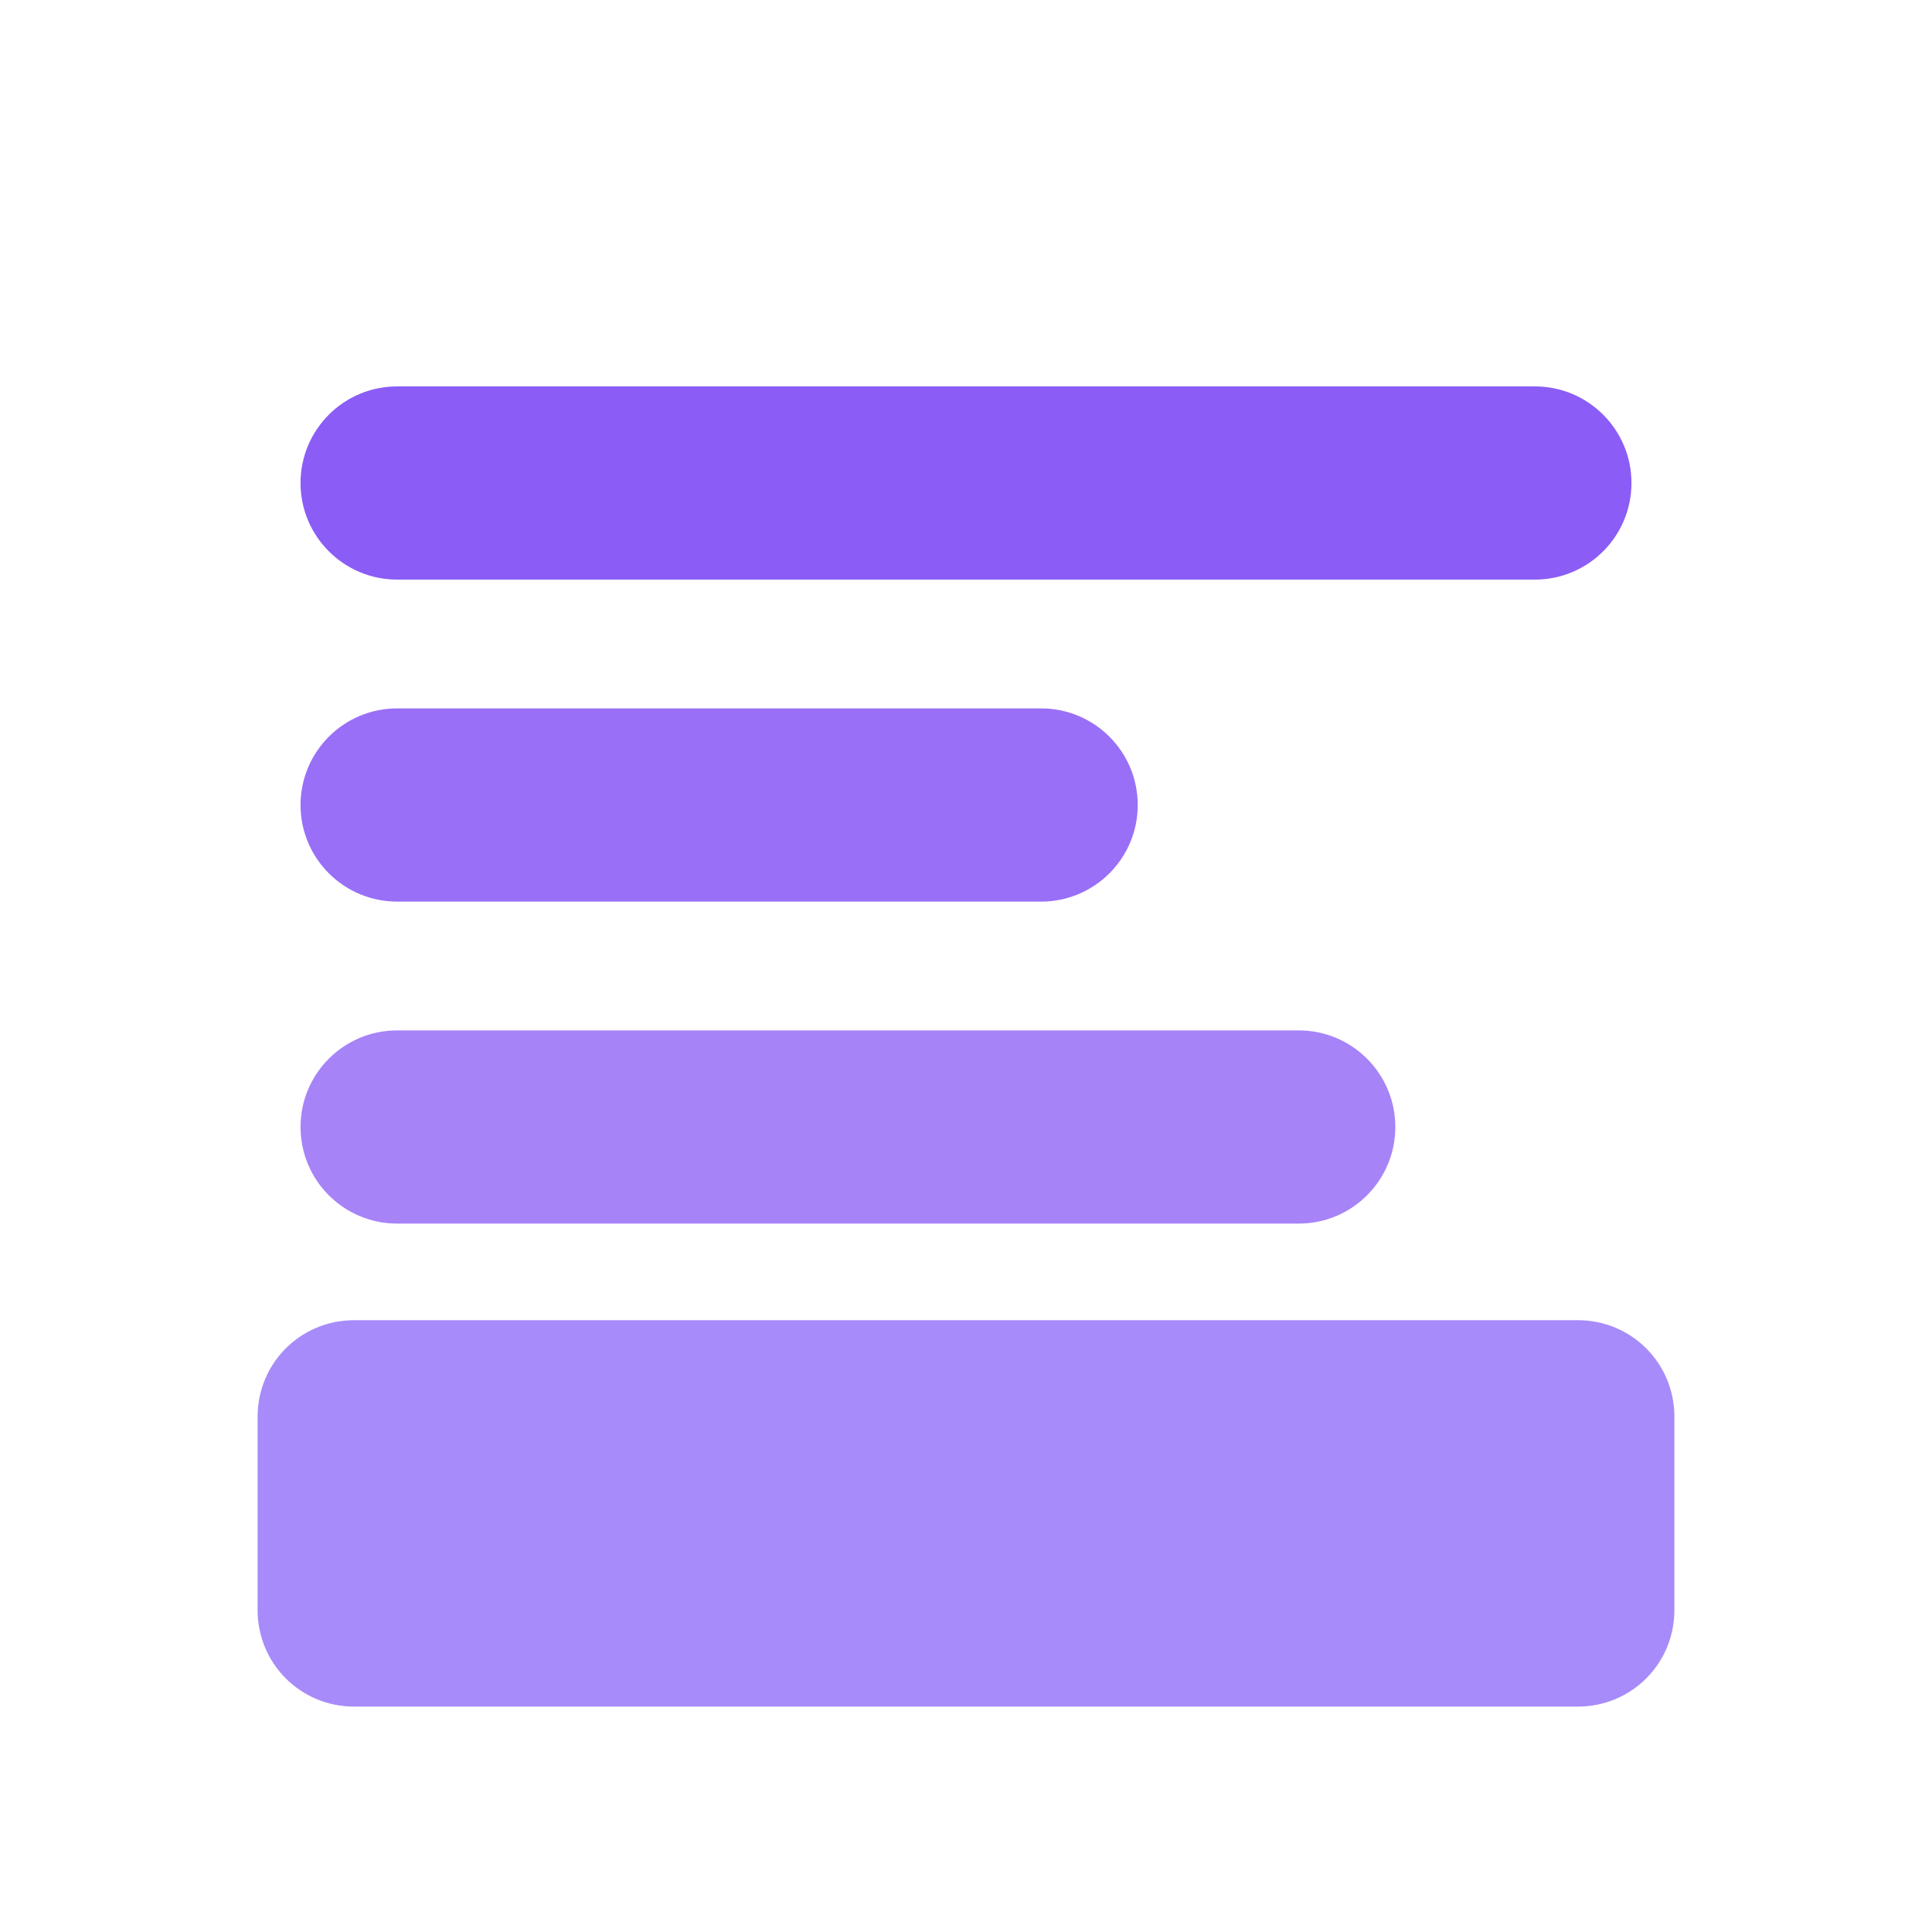
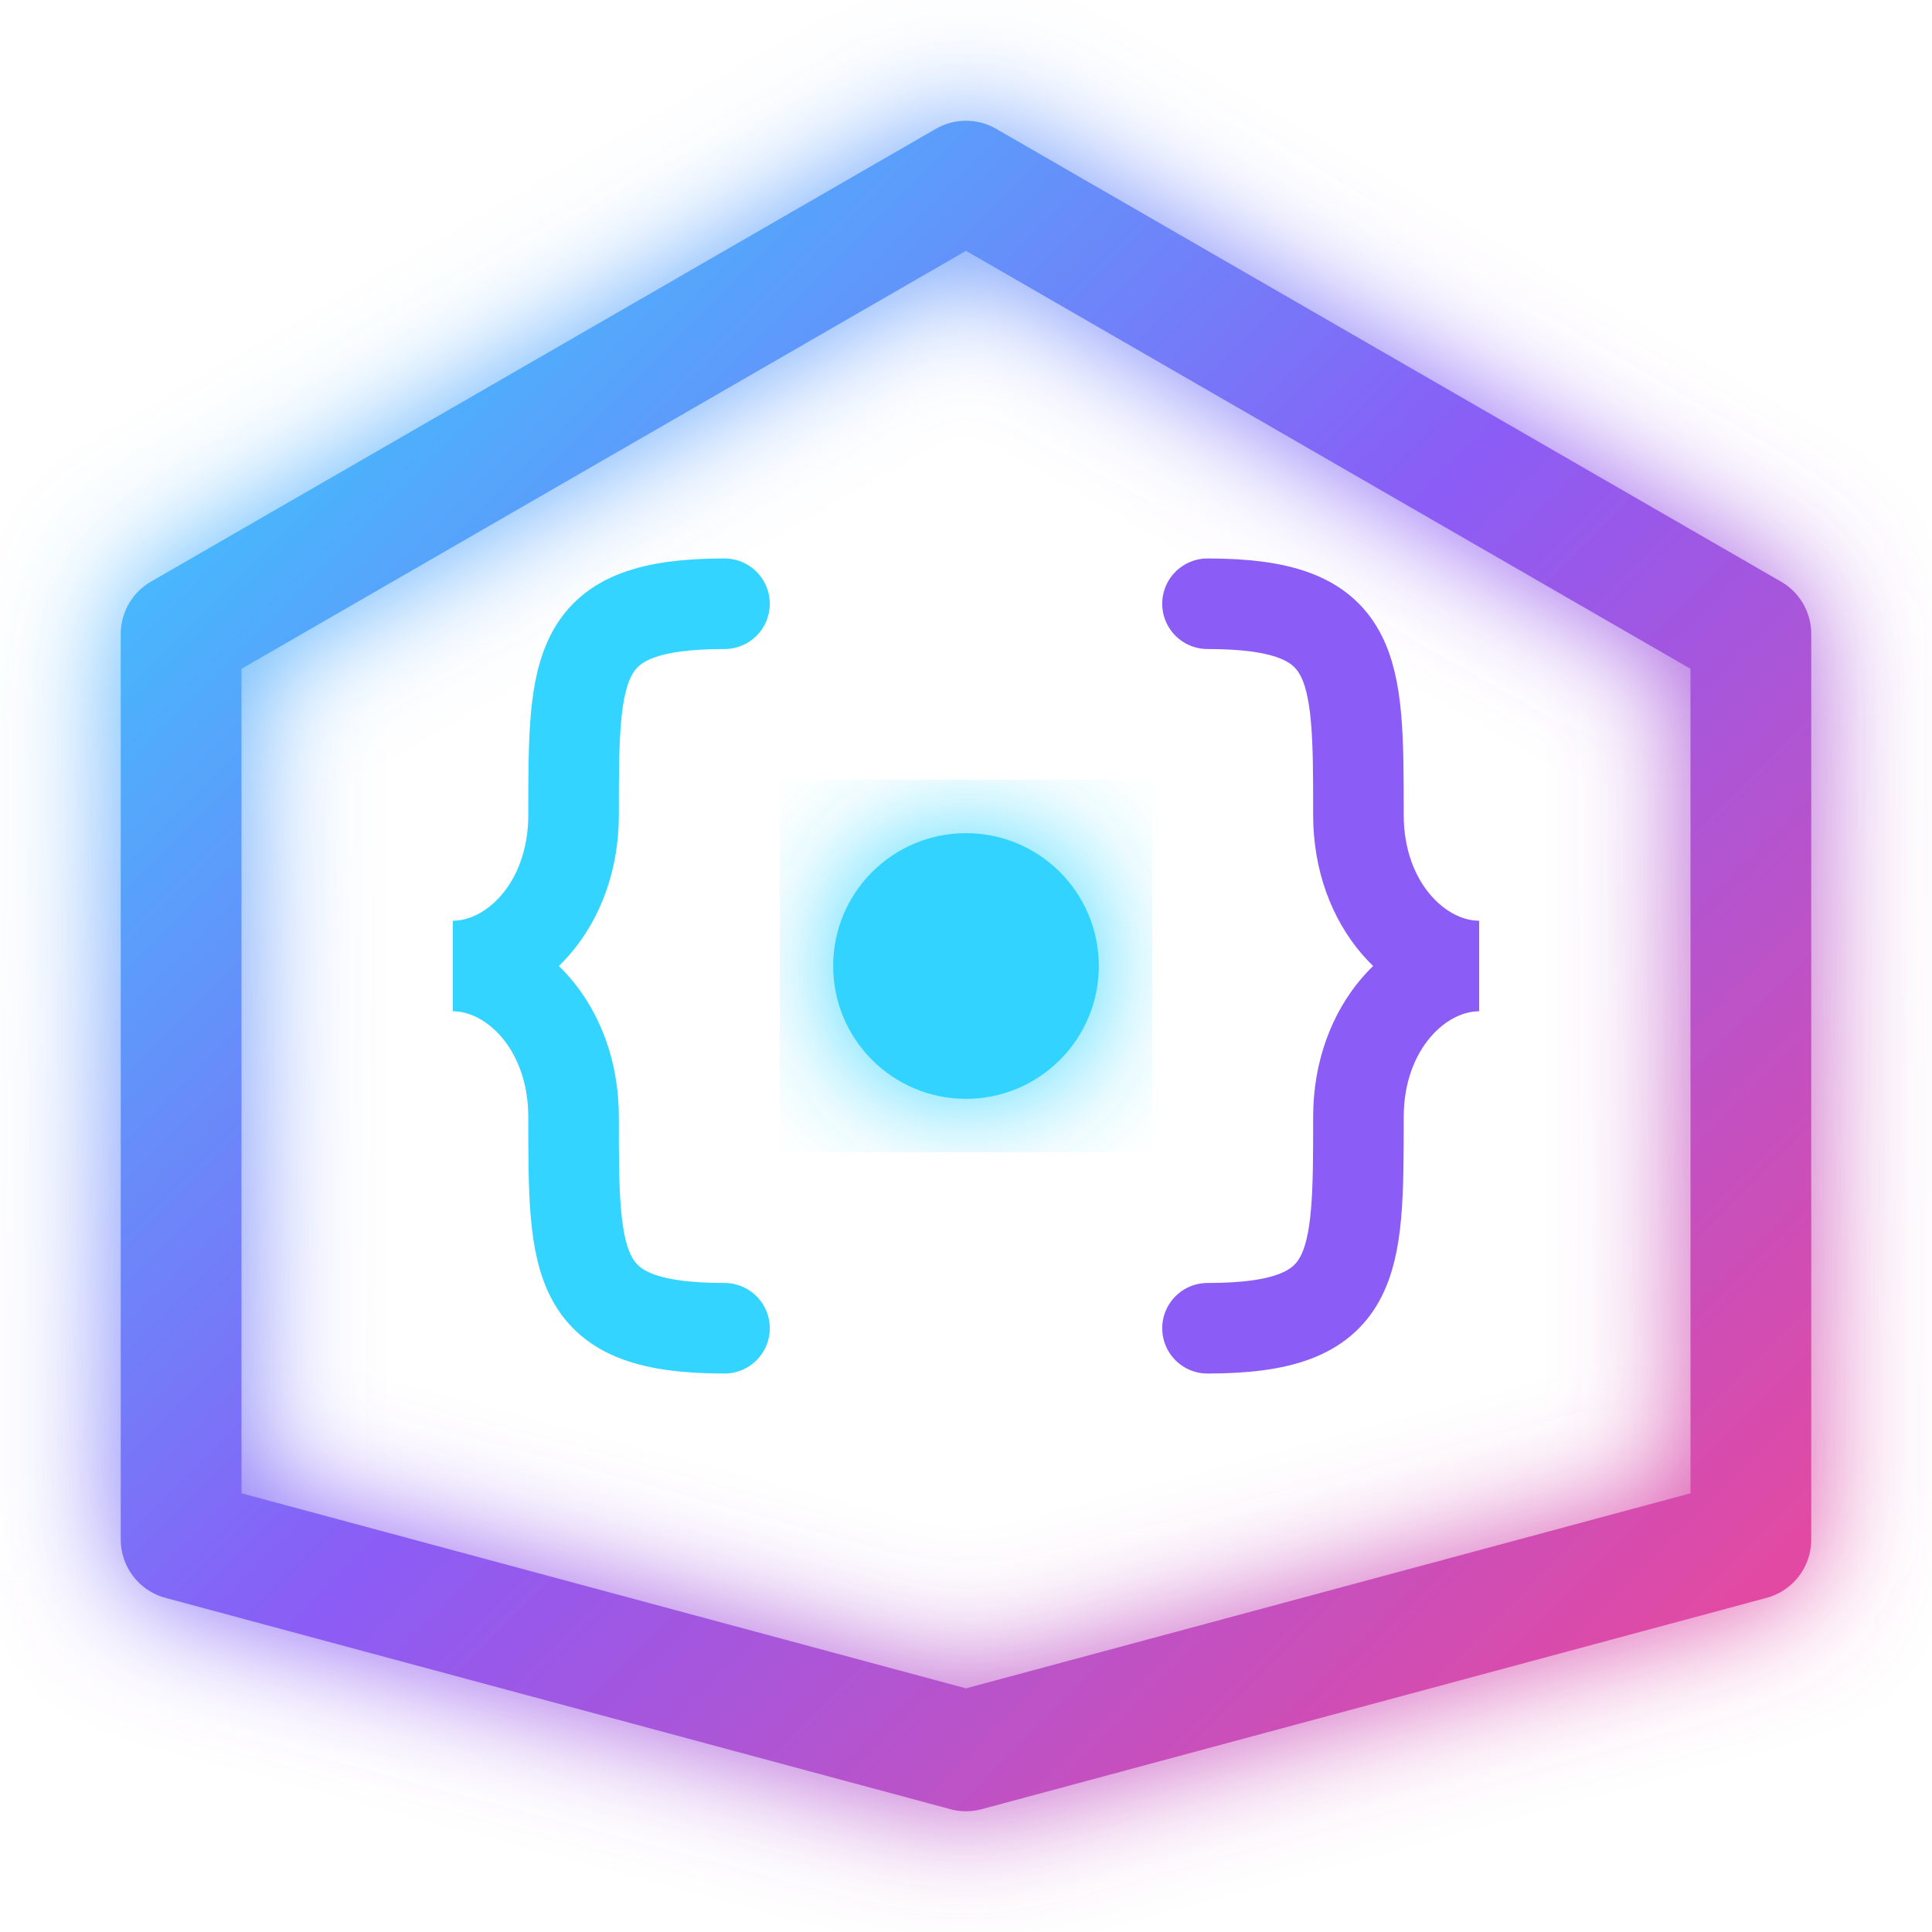
- <svg xmlns="http://www.w3.org/2000/svg" viewBox="0 0 180 180" fill="none" aria-hidden="true">
-   <rect x="28" y="36" width="124" height="18" rx="9" fill="#8b5cf6" />
-   <rect x="28" y="66" width="78" height="18" rx="9" fill="#8b5cf6" opacity="0.88" />
-   <rect x="28" y="96" width="102" height="18" rx="9" fill="#8b5cf6" opacity="0.76" />
-   <path fill="#a78bfa" d="M24 132c0-5 4-9 9-9h114c5 0 9 4 9 9v18c0 5-4 9-9 9H33c-5 0-9-4-9-9v-18z" />
+ <svg xmlns="http://www.w3.org/2000/svg" viewBox="0 0 32 32" fill="none" aria-hidden="true">
+   <defs>
+     <linearGradient id="glow-grad" x1="0%" y1="0%" x2="100%" y2="100%">
+       <stop offset="0%" stop-color="#33d4ff" />
+       <stop offset="50%" stop-color="#8b5cf6" />
+       <stop offset="100%" stop-color="#ec4899" />
+     </linearGradient>
+     <filter id="glow-filter" x="-20%" y="-20%" width="140%" height="140%">
+       <feGaussianBlur stdDeviation="1" result="blur" />
+       <feMerge>
+         <feMergeNode in="blur" />
+         <feMergeNode in="SourceGraphic" />
+       </feMerge>
+     </filter>
+   </defs>
+   <polygon points="16,3 29,10.5 29,25.5 16,29 3,25.5 3,10.5" stroke="url(#glow-grad)" stroke-width="2" stroke-linejoin="round" filter="url(#glow-filter)" />
+   <path d="M 12 10 C 9.5 10, 9.5 11, 9.5 13.5 C 9.5 15, 8.5 16, 7.5 16 C 8.5 16, 9.5 17, 9.5 18.5 C 9.5 21, 9.5 22, 12 22" stroke="#33d4ff" stroke-width="1.5" stroke-linecap="round" />
+   <path d="M 20 10 C 22.5 10, 22.5 11, 22.5 13.5 C 22.5 15, 23.5 16, 24.5 16 C 23.5 16, 22.5 17, 22.5 18.5 C 22.5 21, 22.5 22, 20 22" stroke="#8b5cf6" stroke-width="1.5" stroke-linecap="round" />
+   <circle cx="16" cy="16" r="2.2" fill="#33d4ff" filter="url(#glow-filter)" />
</svg>
